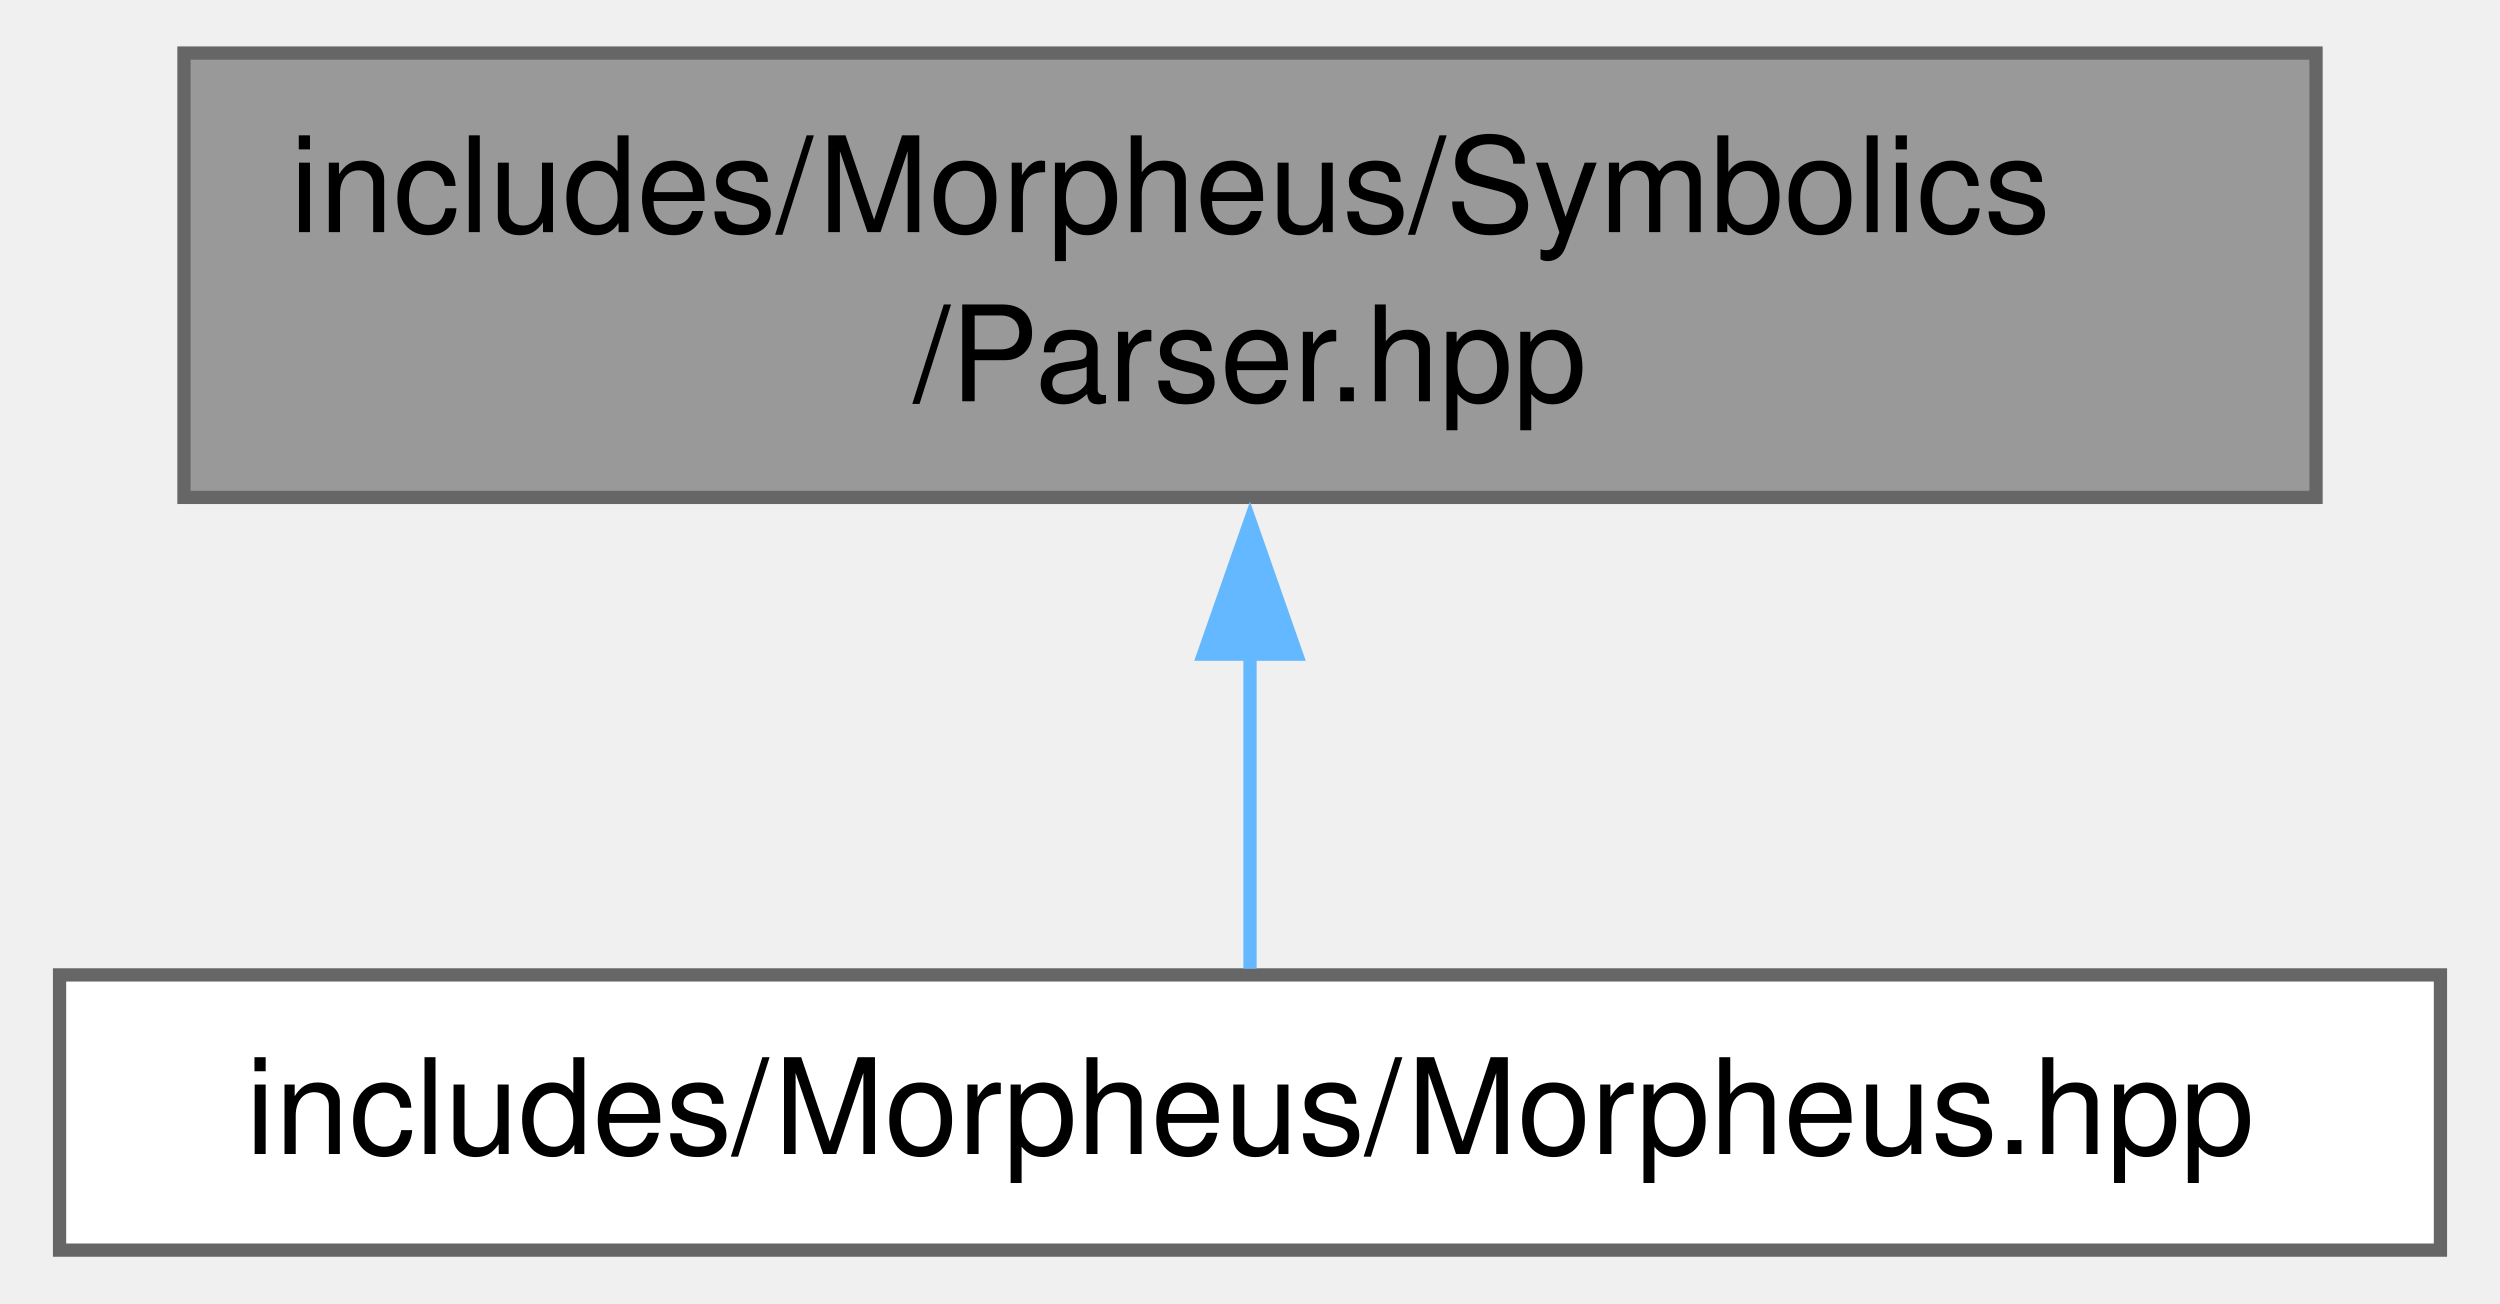
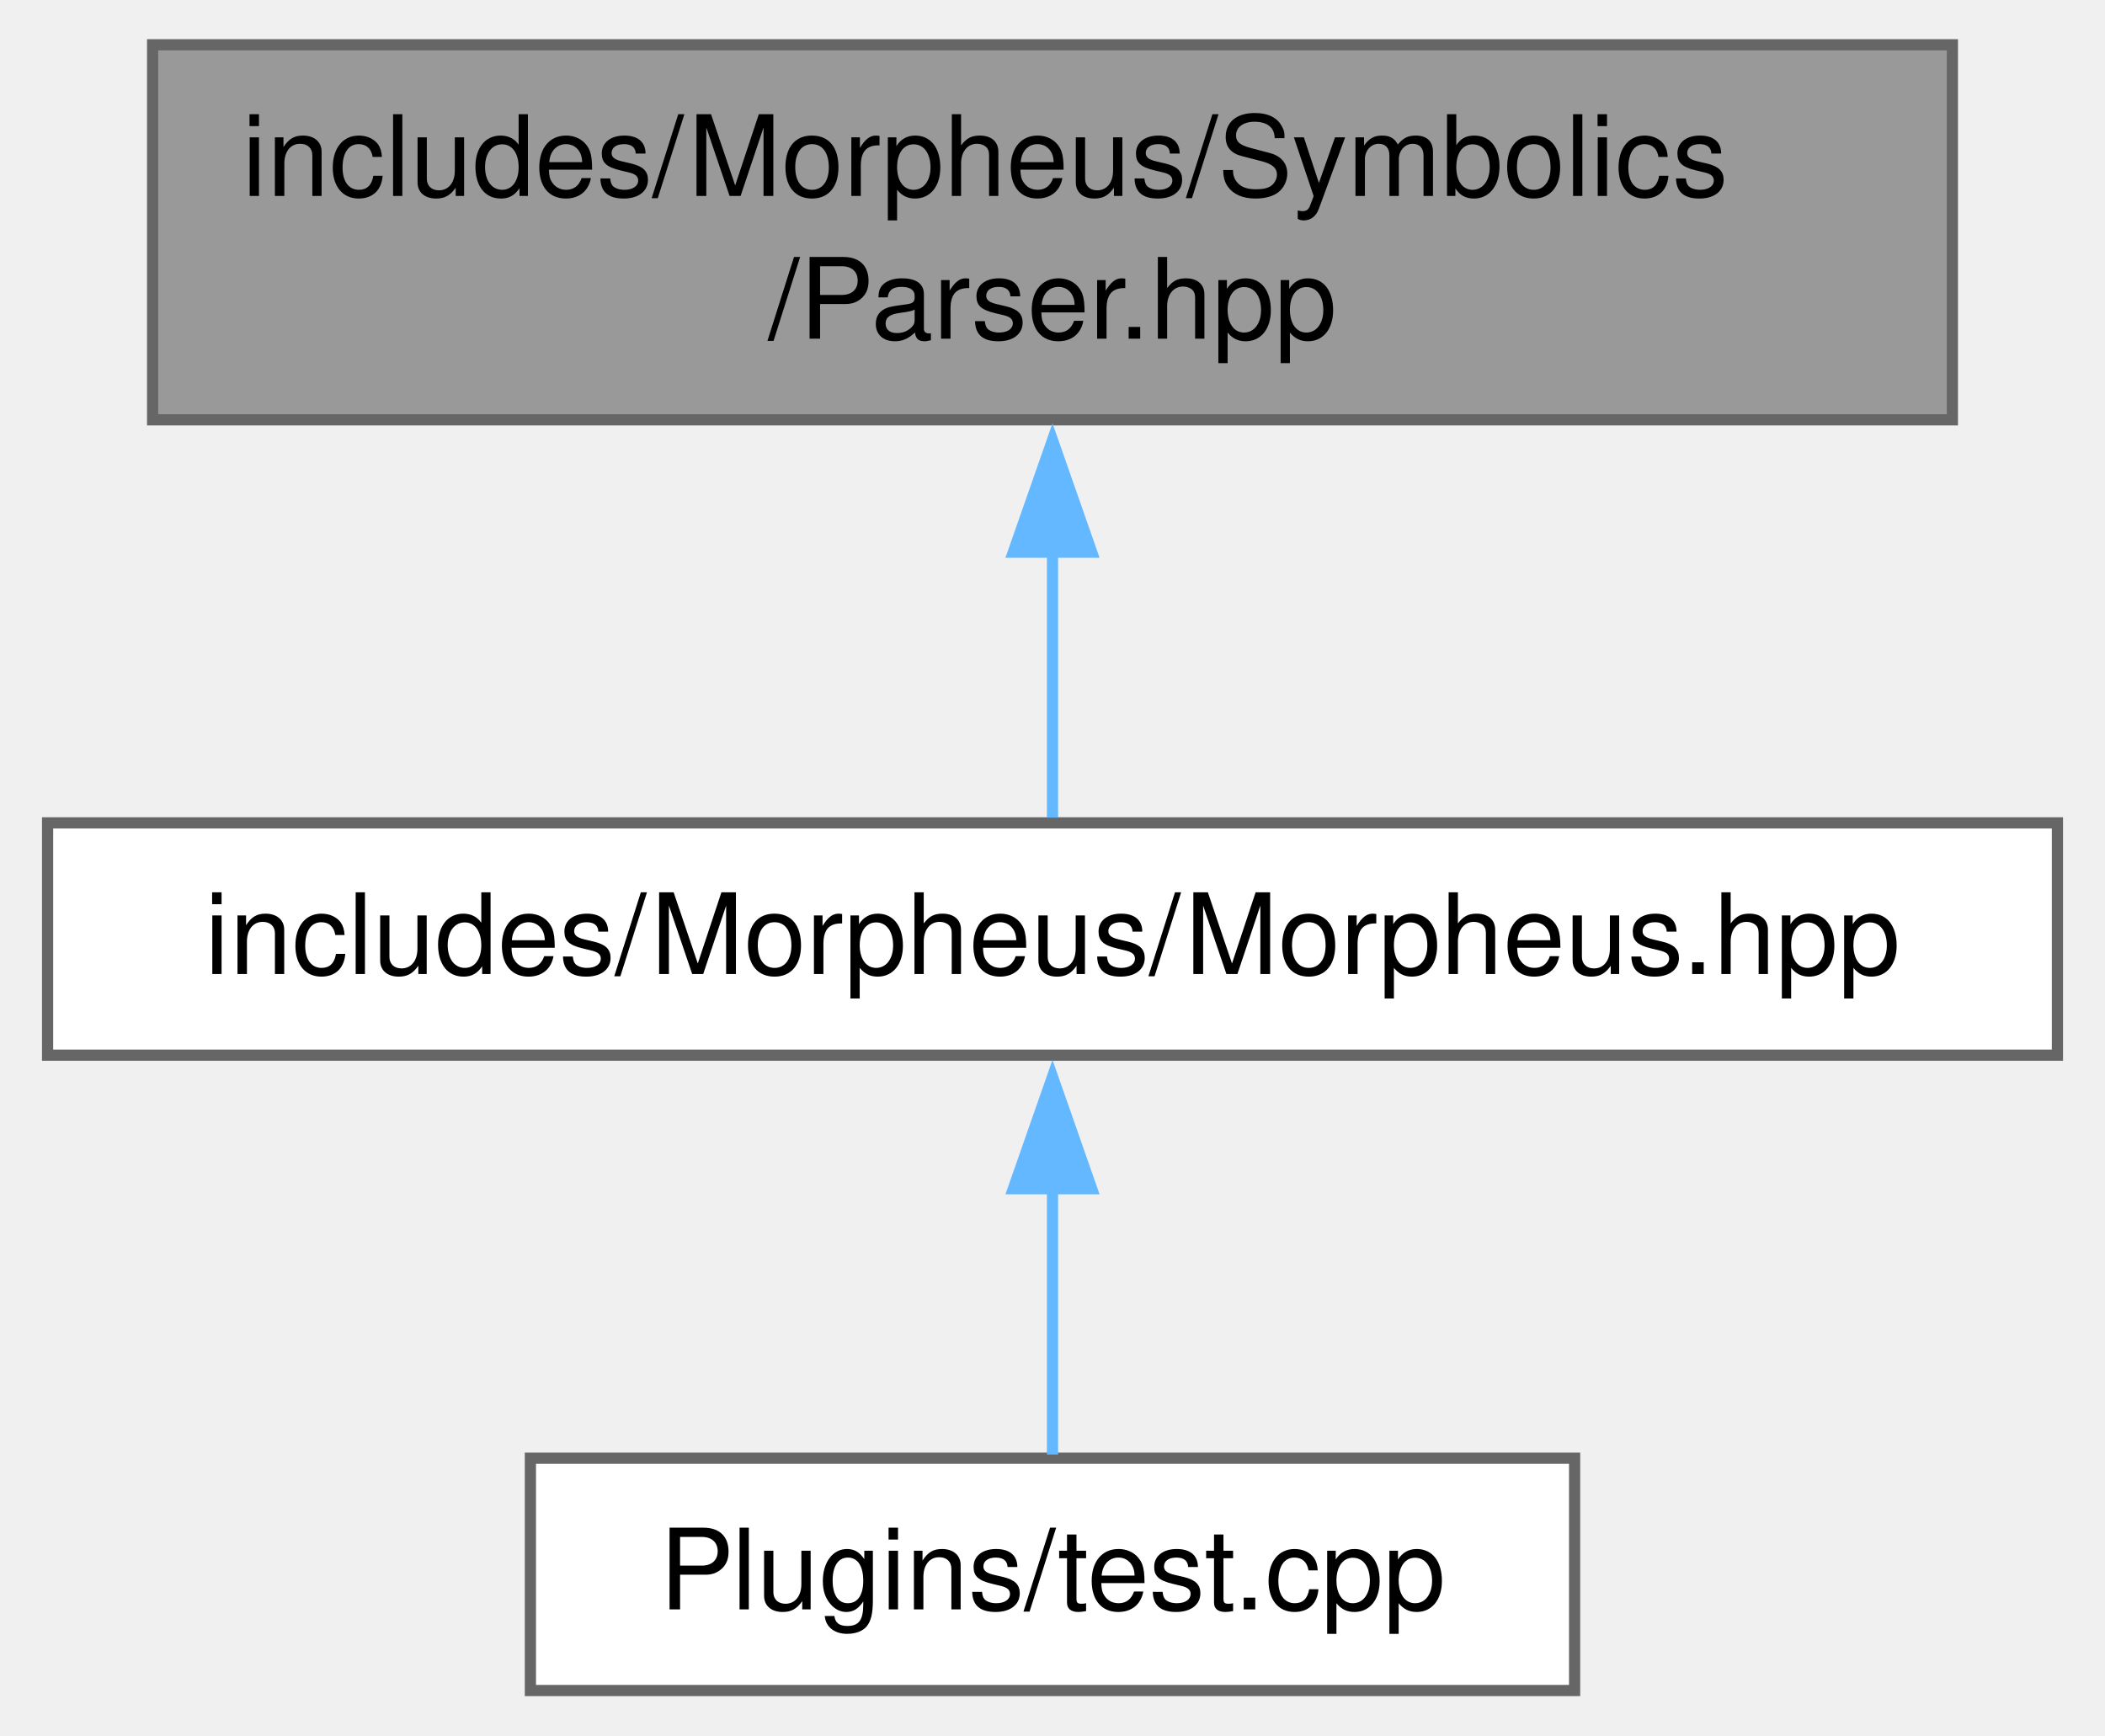
- <svg xmlns="http://www.w3.org/2000/svg" xmlns:xlink="http://www.w3.org/1999/xlink" width="188pt" height="98pt" viewBox="0.00 0.00 187.50 98.25">
-   <g id="graph0" class="graph" transform="scale(1 1) rotate(0) translate(4 94.25)">
+ <svg xmlns="http://www.w3.org/2000/svg" xmlns:xlink="http://www.w3.org/1999/xlink" width="188pt" height="155pt" viewBox="0.00 0.00 187.50 155.00">
+   <g id="graph0" class="graph" transform="scale(1 1) rotate(0) translate(4 151)">
    <g id="Node000001" class="node">
      <g id="a_Node000001">
        <a xlink:title=" ">
-           <polygon fill="#999999" stroke="#666666" points="170.12,-90.25 9.38,-90.25 9.38,-56.75 170.12,-56.75 170.12,-90.25" />
-           <text text-anchor="start" x="17.38" y="-76.75" font-family="Helvetica,sans-Serif" font-size="10.00">includes/Morpheus/Symbolics</text>
-           <text text-anchor="middle" x="89.75" y="-64" font-family="Helvetica,sans-Serif" font-size="10.00">/Parser.hpp</text>
+           <polygon fill="#999999" stroke="#666666" points="170.12,-147 9.38,-147 9.38,-113.5 170.12,-113.5 170.12,-147" />
+           <text text-anchor="start" x="17.38" y="-133.5" font-family="Helvetica,sans-Serif" font-size="10.00">includes/Morpheus/Symbolics</text>
+           <text text-anchor="middle" x="89.75" y="-120.75" font-family="Helvetica,sans-Serif" font-size="10.00">/Parser.hpp</text>
        </a>
      </g>
    </g>
    <g id="Node000002" class="node">
      <g id="a_Node000002">
        <a xlink:href="Morpheus_8hpp.html" target="_top" xlink:title=" ">
-           <polygon fill="white" stroke="#666666" points="179.5,-20.75 0,-20.75 0,0 179.5,0 179.5,-20.75" />
-           <text text-anchor="middle" x="89.75" y="-7.25" font-family="Helvetica,sans-Serif" font-size="10.00">includes/Morpheus/Morpheus.hpp</text>
+           <polygon fill="white" stroke="#666666" points="179.5,-77.5 0,-77.5 0,-56.75 179.5,-56.75 179.5,-77.5" />
+           <text text-anchor="middle" x="89.75" y="-64" font-family="Helvetica,sans-Serif" font-size="10.00">includes/Morpheus/Morpheus.hpp</text>
        </a>
      </g>
    </g>
    <g id="edge1_Node000001_Node000002" class="edge">
      <g id="a_edge1_Node000001_Node000002">
        <a xlink:title=" ">
-           <path fill="none" stroke="#63b8ff" d="M89.75,-44.94C89.75,-36.46 89.75,-27.67 89.75,-21.22" />
-           <polygon fill="#63b8ff" stroke="#63b8ff" points="86.25,-44.93 89.75,-54.93 93.25,-44.93 86.25,-44.93" />
+           <path fill="none" stroke="#63b8ff" d="M89.75,-101.69C89.75,-93.21 89.75,-84.42 89.75,-77.97" />
+           <polygon fill="#63b8ff" stroke="#63b8ff" points="86.25,-101.68 89.75,-111.68 93.25,-101.68 86.25,-101.68" />
+         </a>
+       </g>
+     </g>
+     <g id="Node000003" class="node">
+       <g id="a_Node000003">
+         <a xlink:href="test_8cpp.html" target="_top" xlink:title=" ">
+           <polygon fill="white" stroke="#666666" points="136.38,-20.75 43.12,-20.75 43.12,0 136.38,0 136.38,-20.75" />
+           <text text-anchor="middle" x="89.75" y="-7.25" font-family="Helvetica,sans-Serif" font-size="10.00">Plugins/test.cpp</text>
+         </a>
+       </g>
+     </g>
+     <g id="edge2_Node000002_Node000003" class="edge">
+       <g id="a_edge2_Node000002_Node000003">
+         <a xlink:title=" ">
+           <path fill="none" stroke="#63b8ff" d="M89.75,-44.88C89.75,-36.66 89.75,-27.68 89.75,-21.08" />
+           <polygon fill="#63b8ff" stroke="#63b8ff" points="86.25,-44.82 89.75,-54.82 93.25,-44.82 86.25,-44.82" />
        </a>
      </g>
    </g>
  </g>
</svg>
